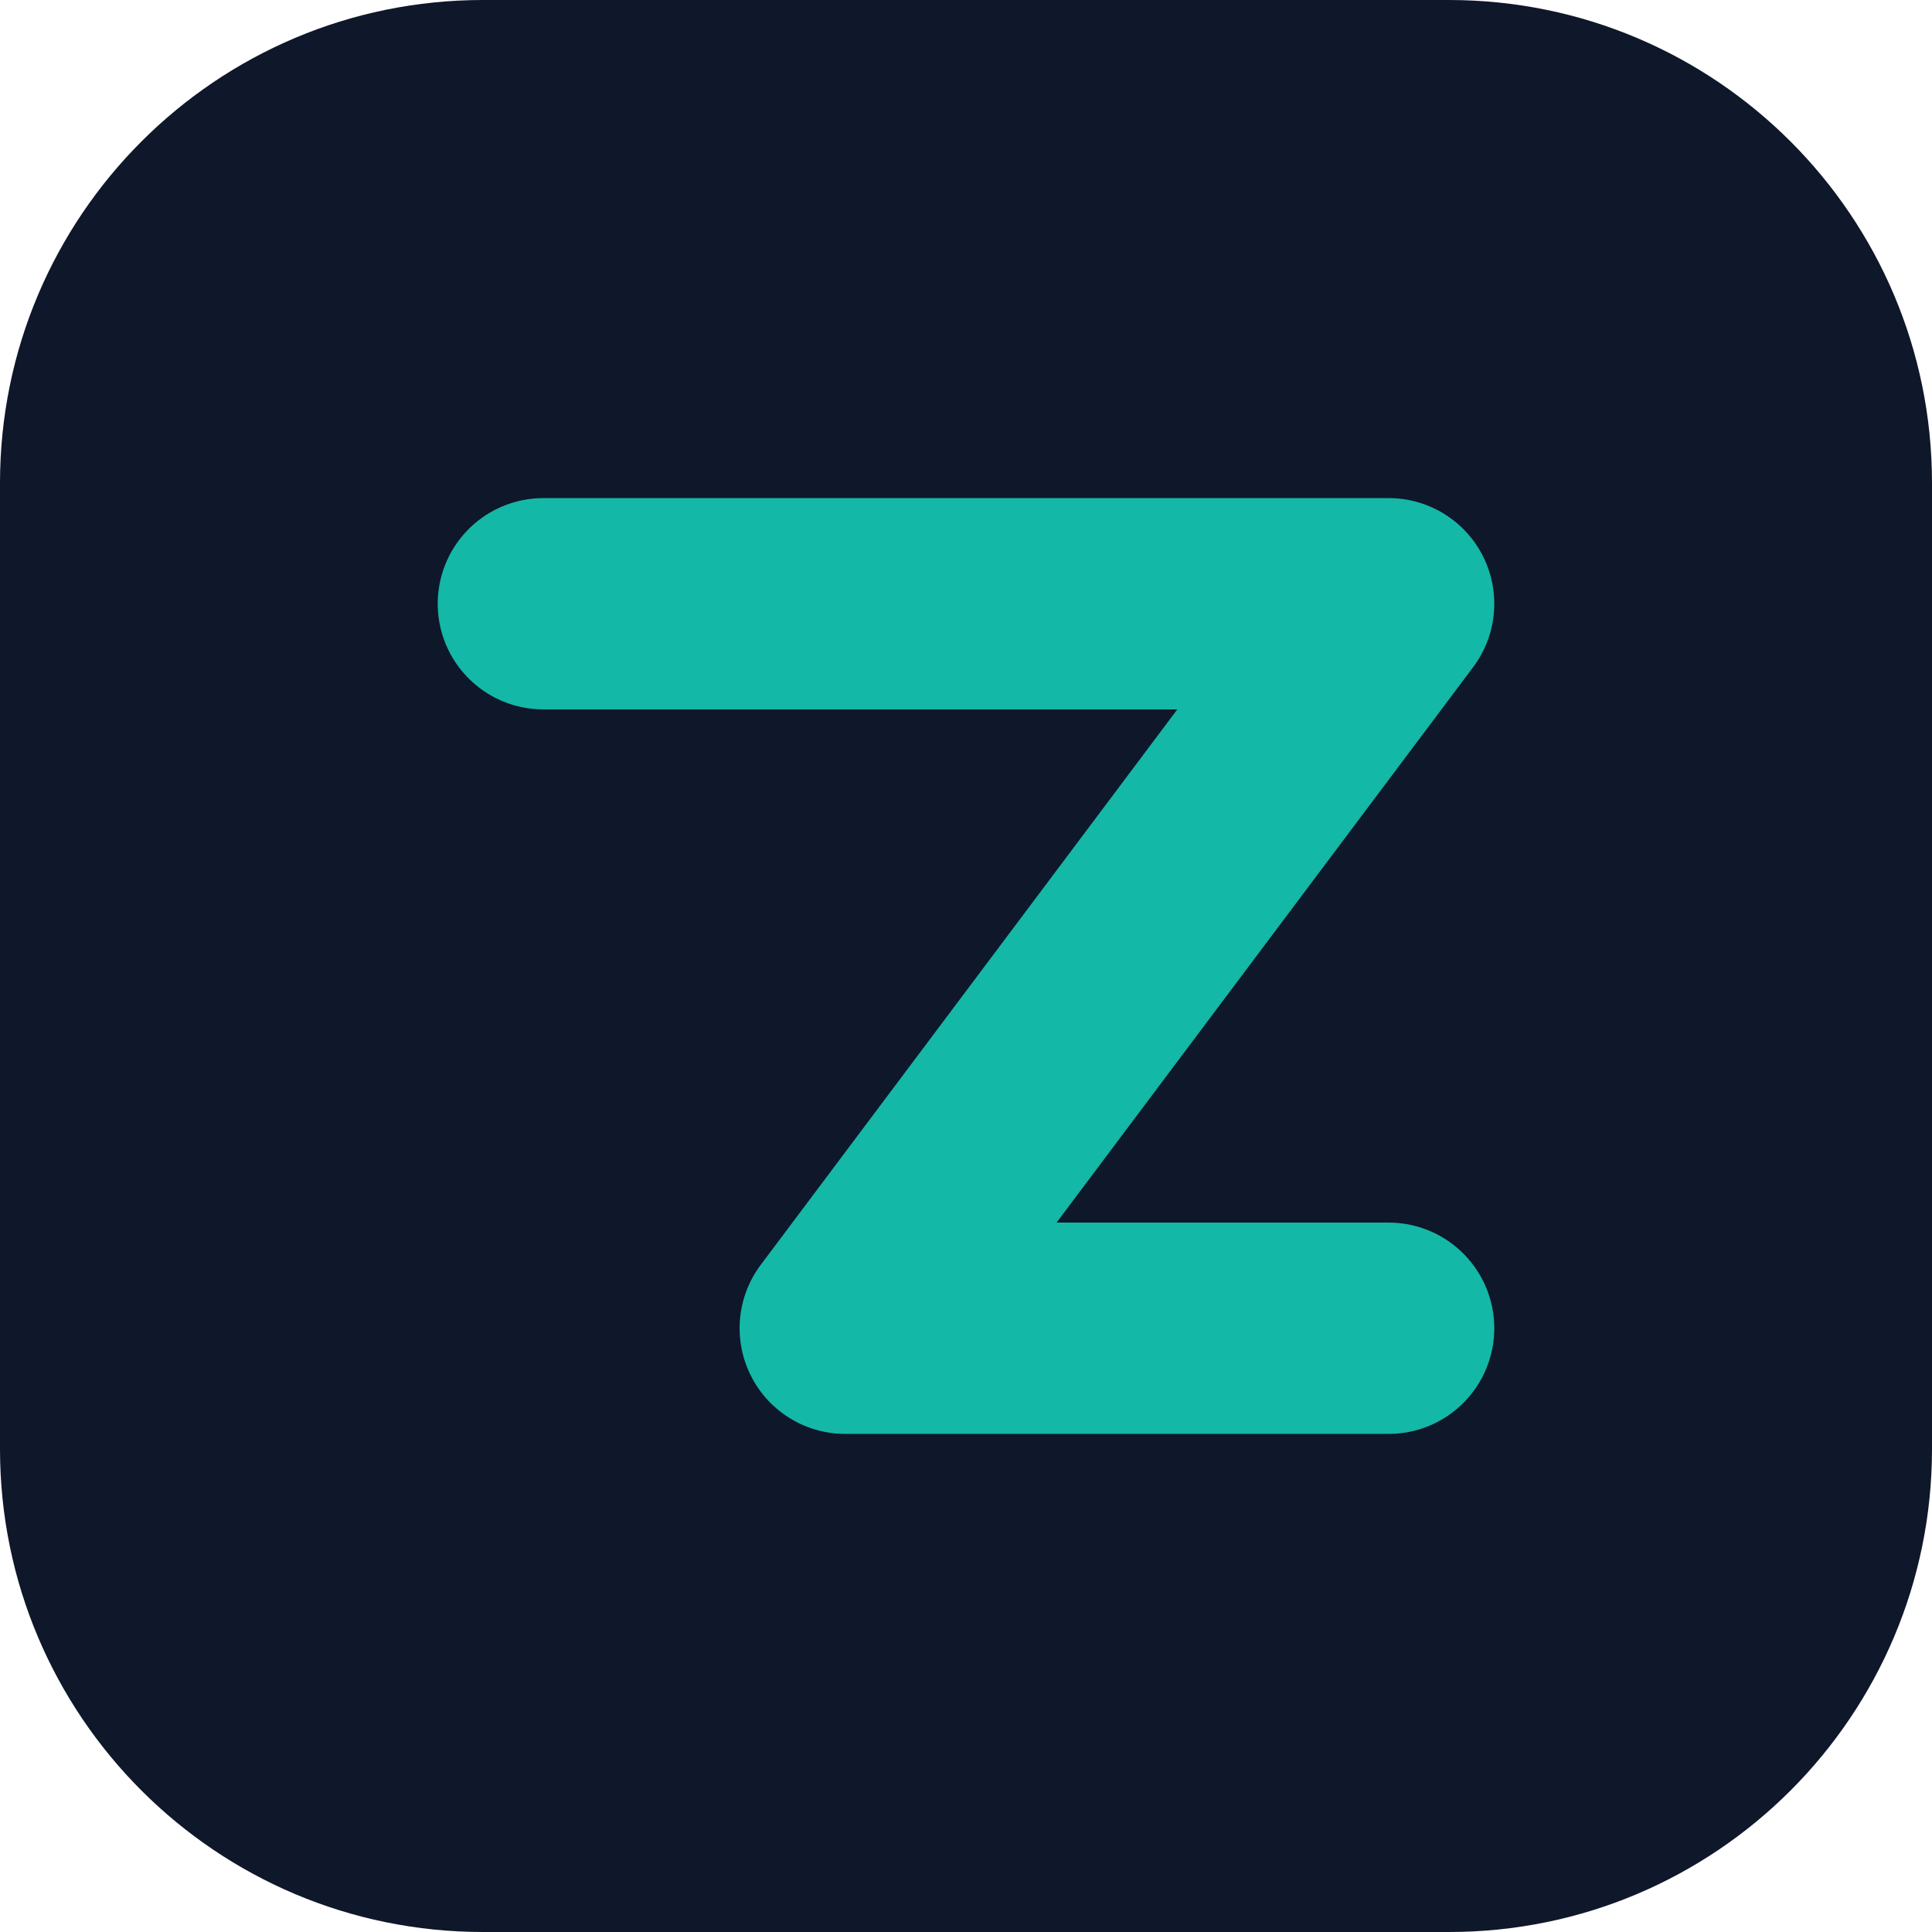
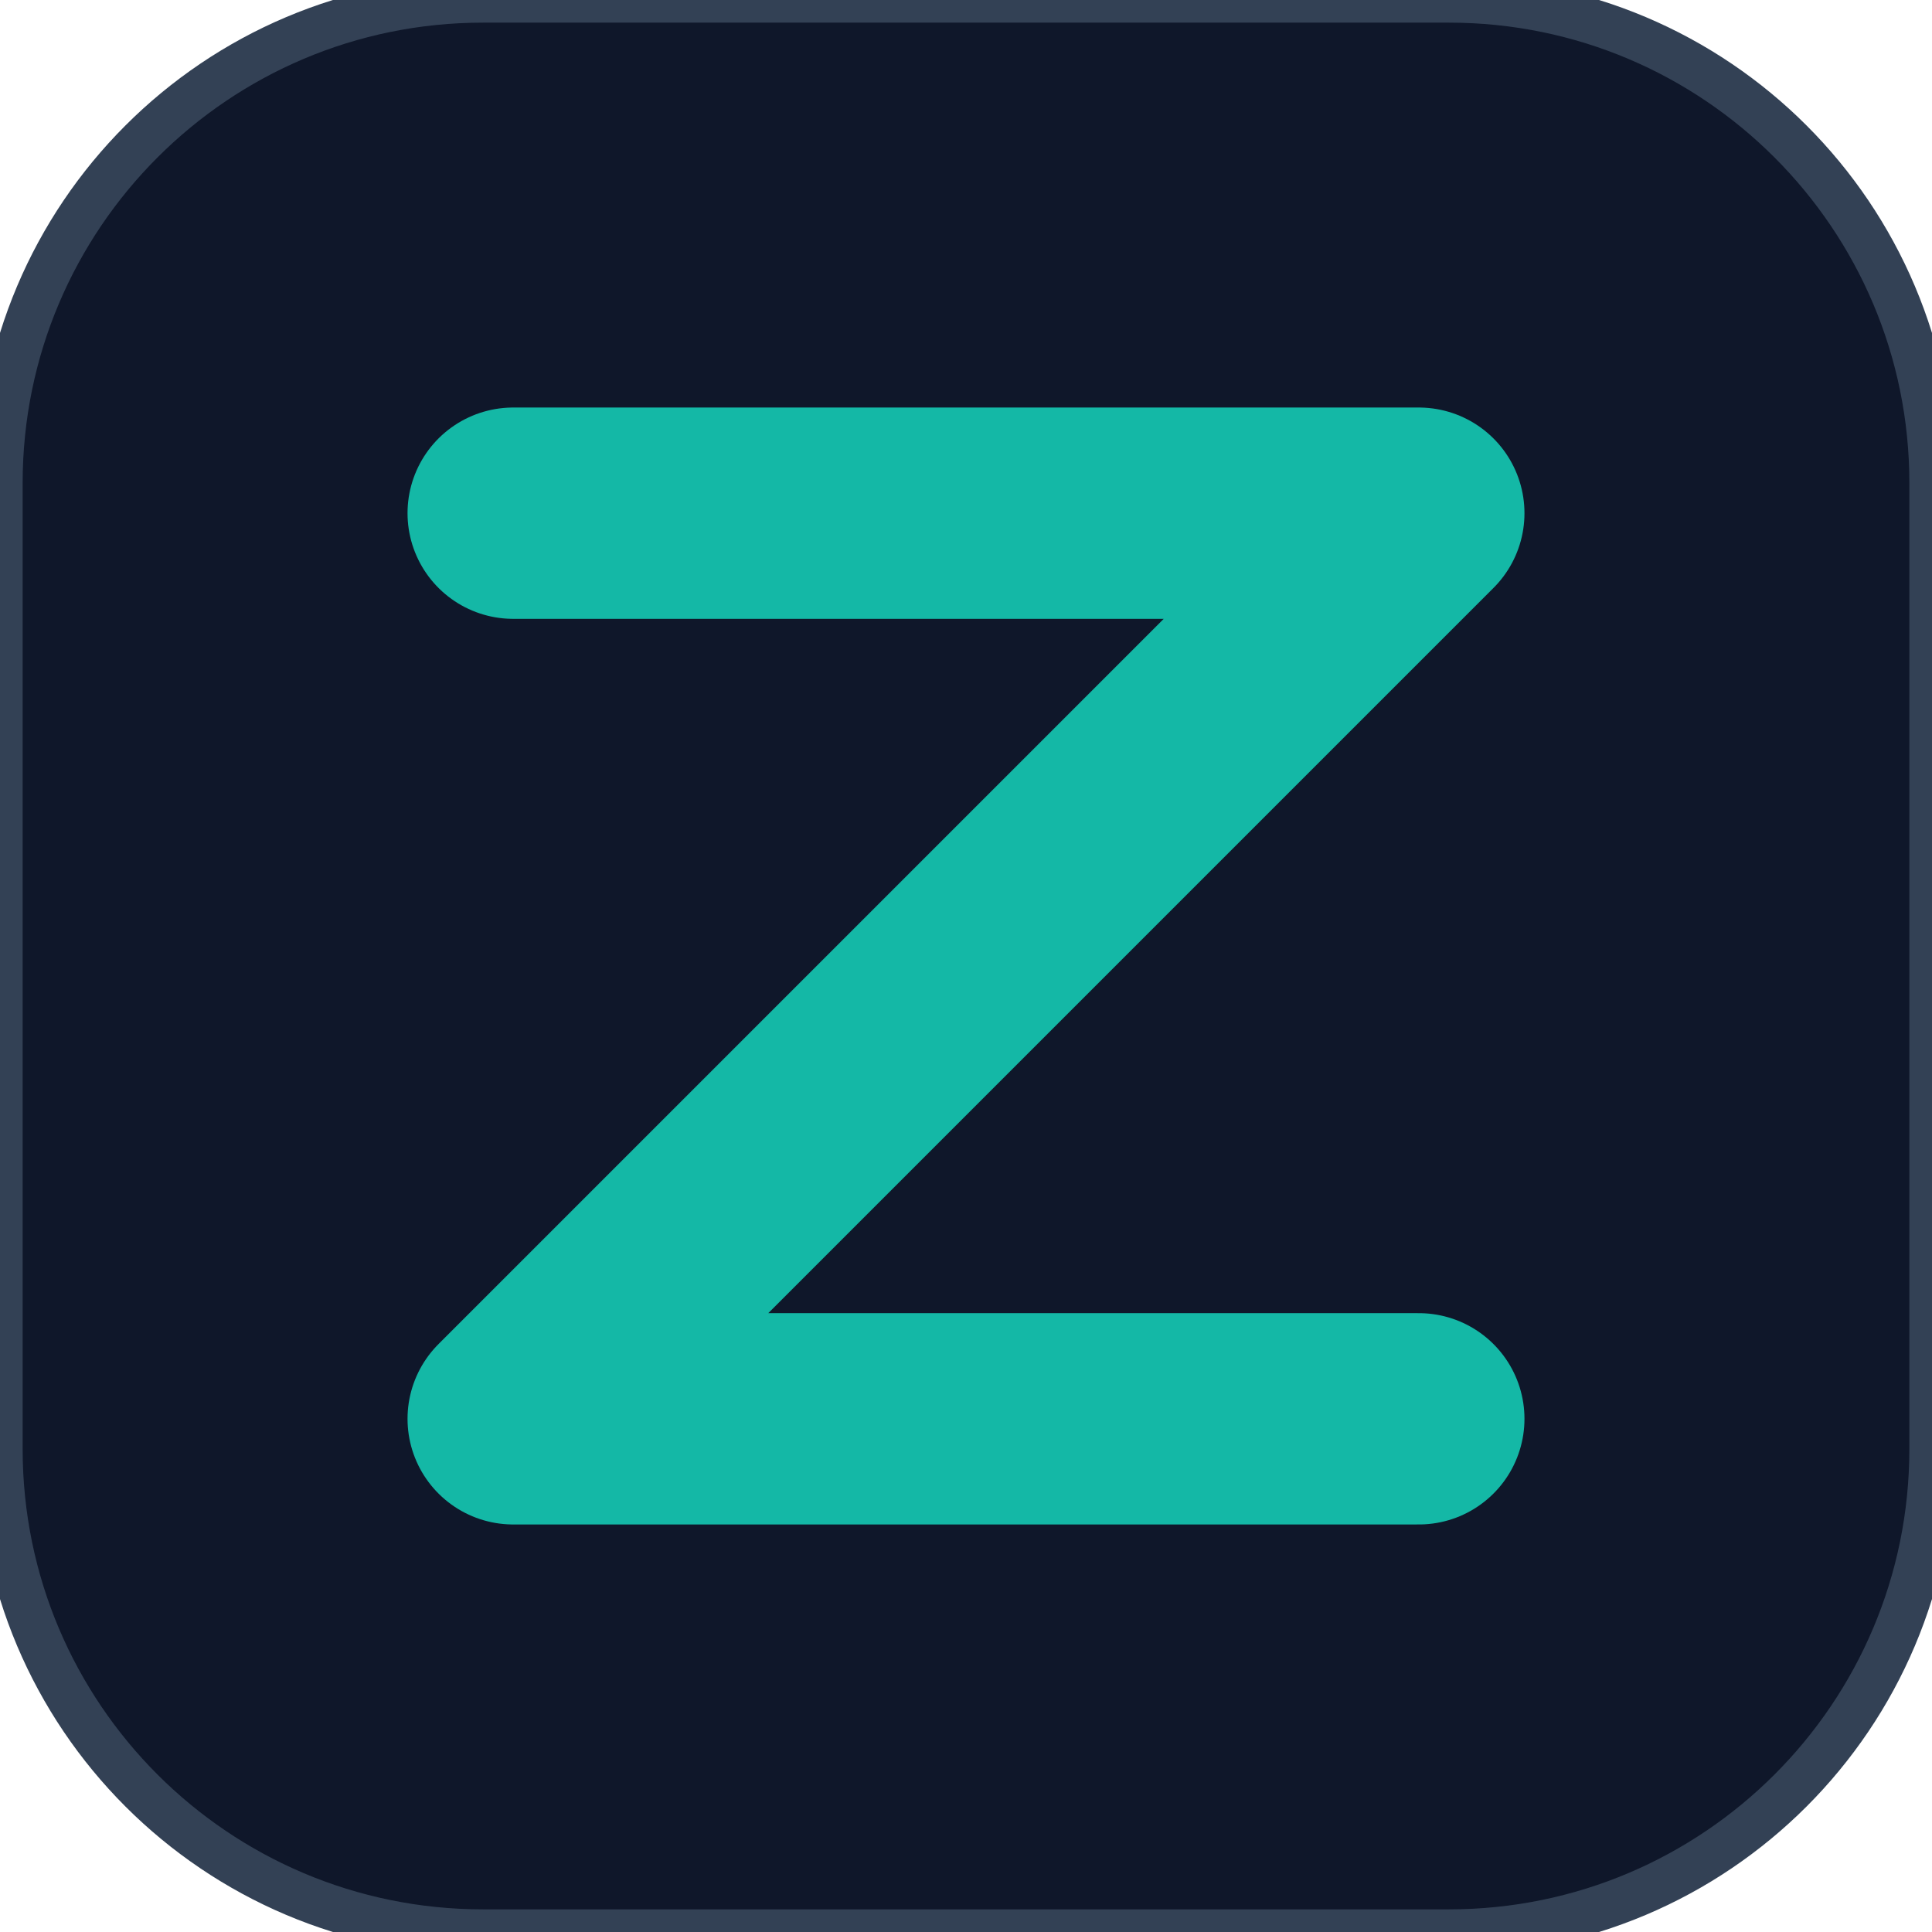
- <svg xmlns="http://www.w3.org/2000/svg" viewBox="0 0 32 32">
-   <rect width="32" height="32" rx="8" fill="#0f172a" />
-   <path d="M9 10h14l-9 12h9" stroke="#14b8a6" stroke-width="3.5" stroke-linecap="round" stroke-linejoin="round" fill="none" />
+ <svg xmlns="http://www.w3.org/2000/svg" viewBox="0 0 32 32" width="32" height="32">
+   <rect width="32" height="32" rx="8" fill="#0f172a" stroke="#334155" stroke-width="0.75" />
+   <path d="M8.5 8.5h15l-15 15h15" stroke="#14b8a6" stroke-width="3.5" stroke-linecap="round" stroke-linejoin="round" fill="none" />
</svg>
